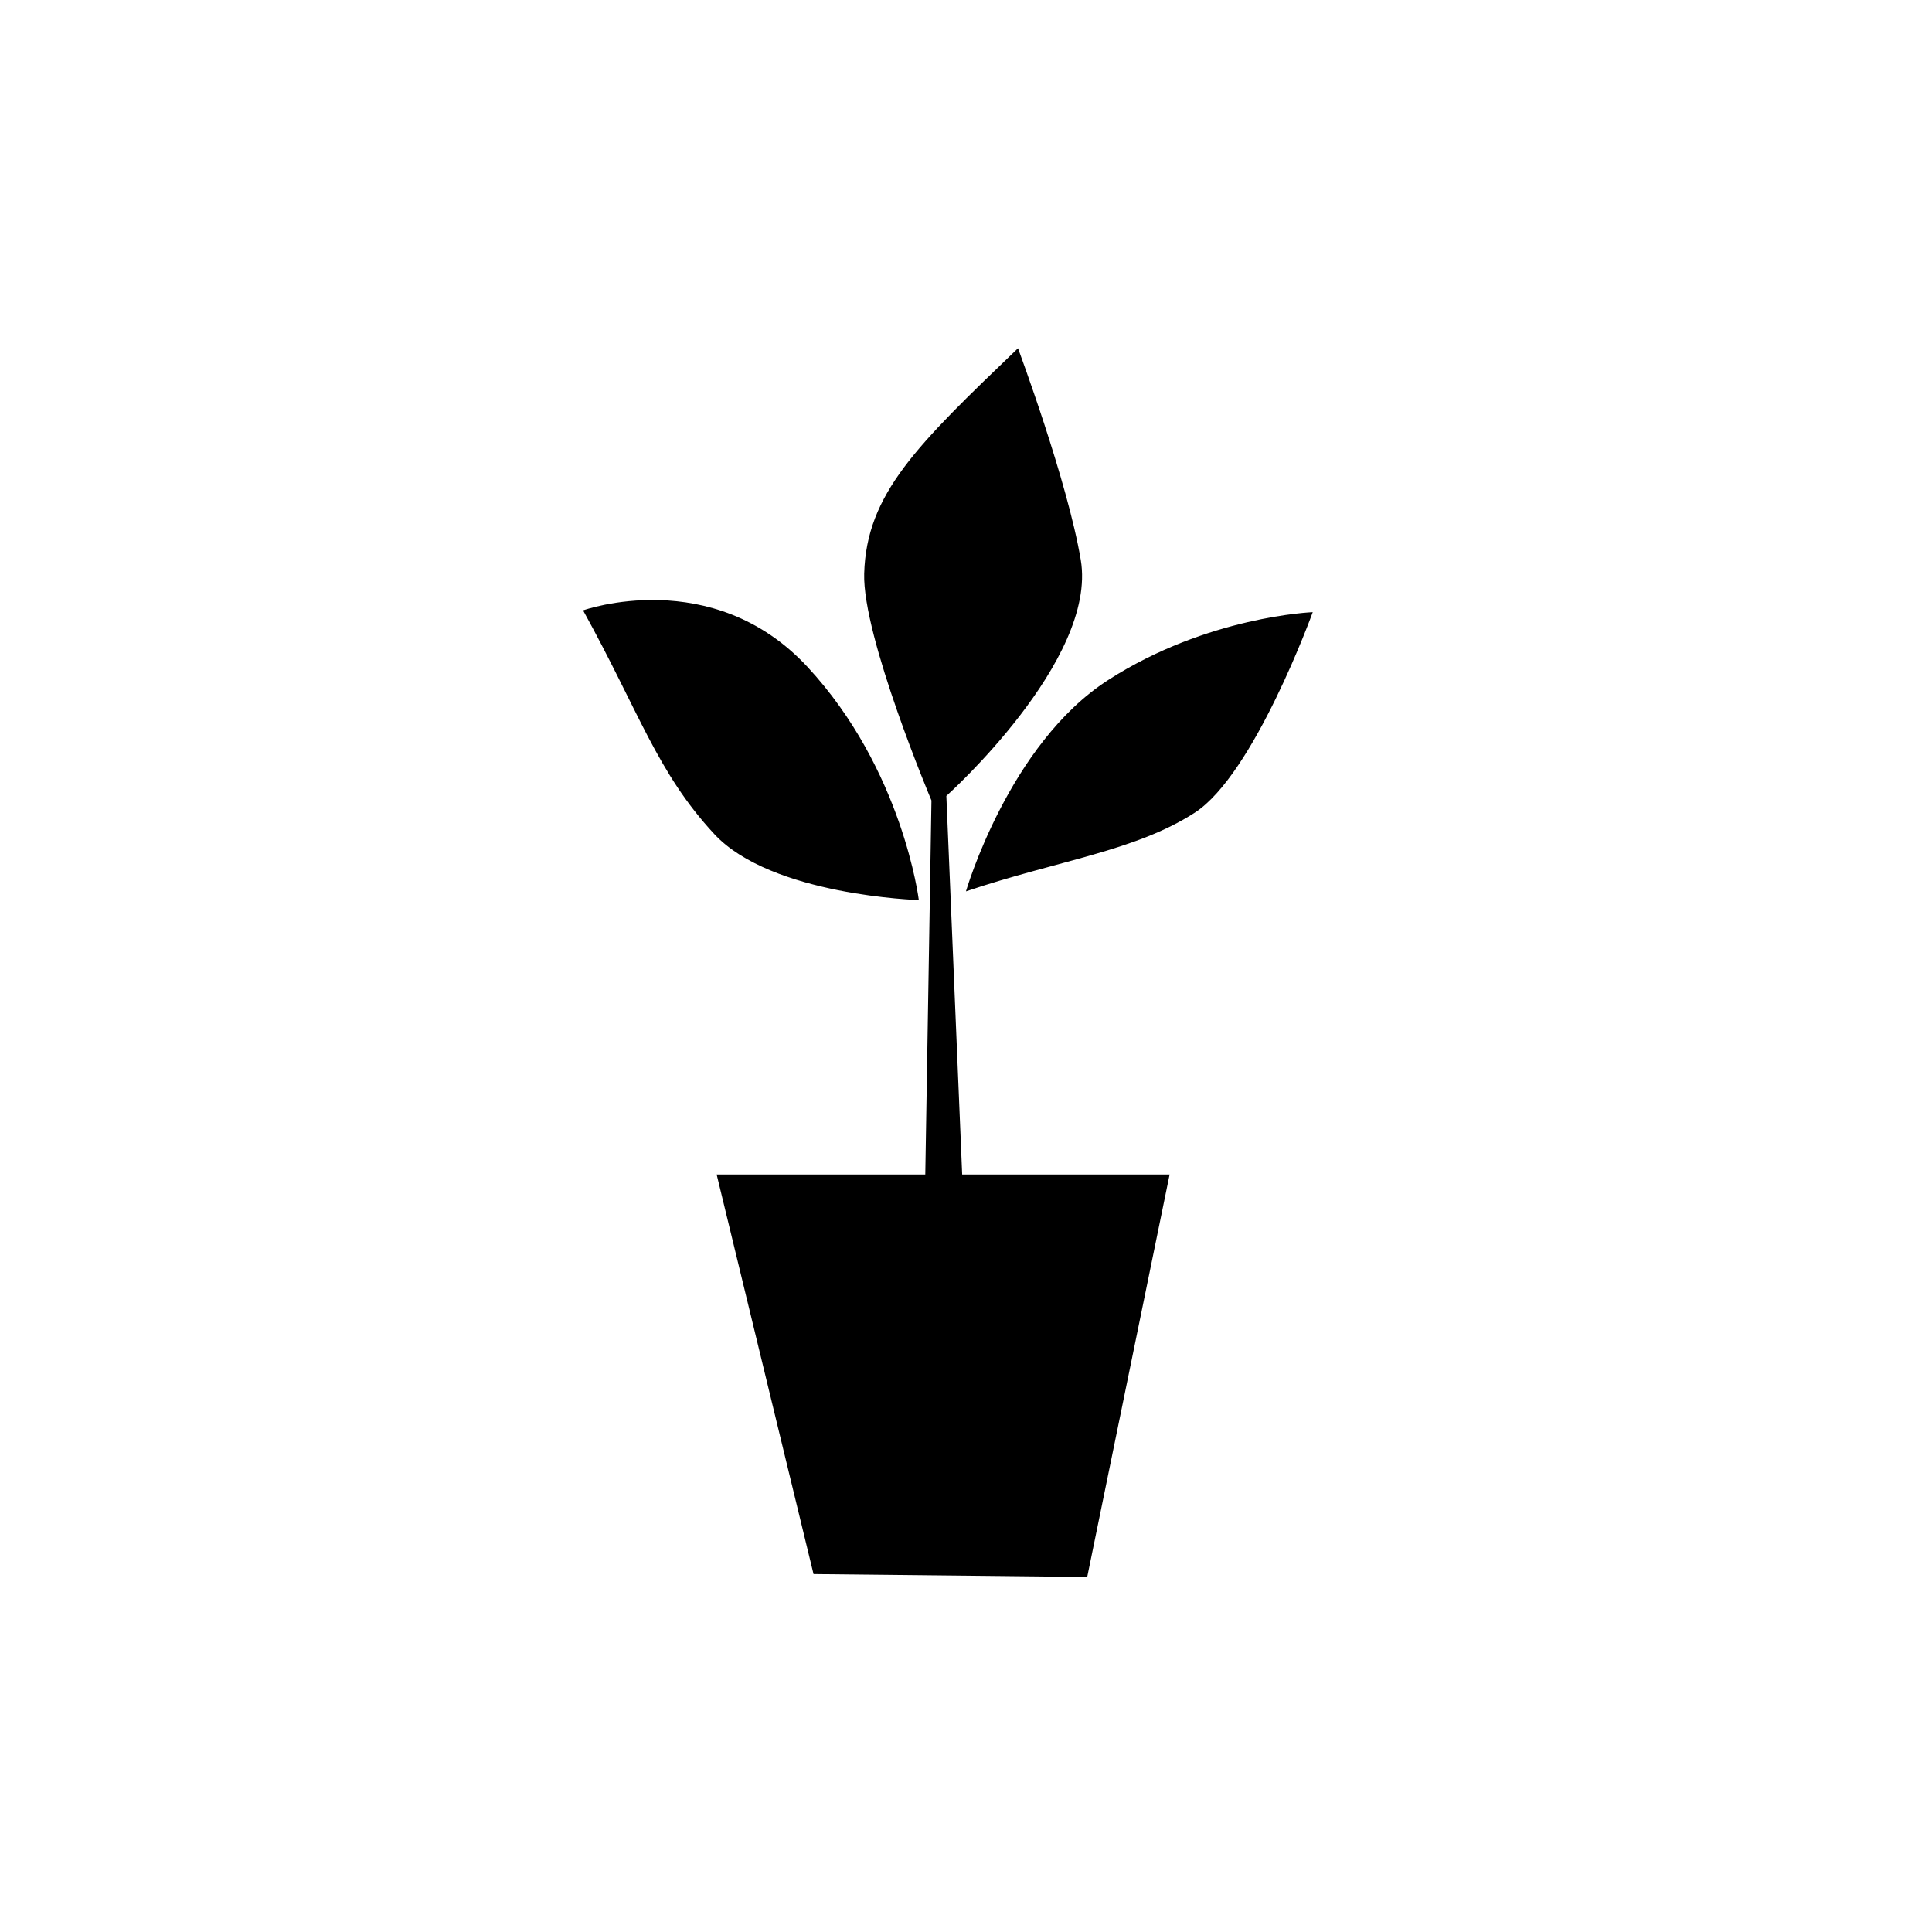
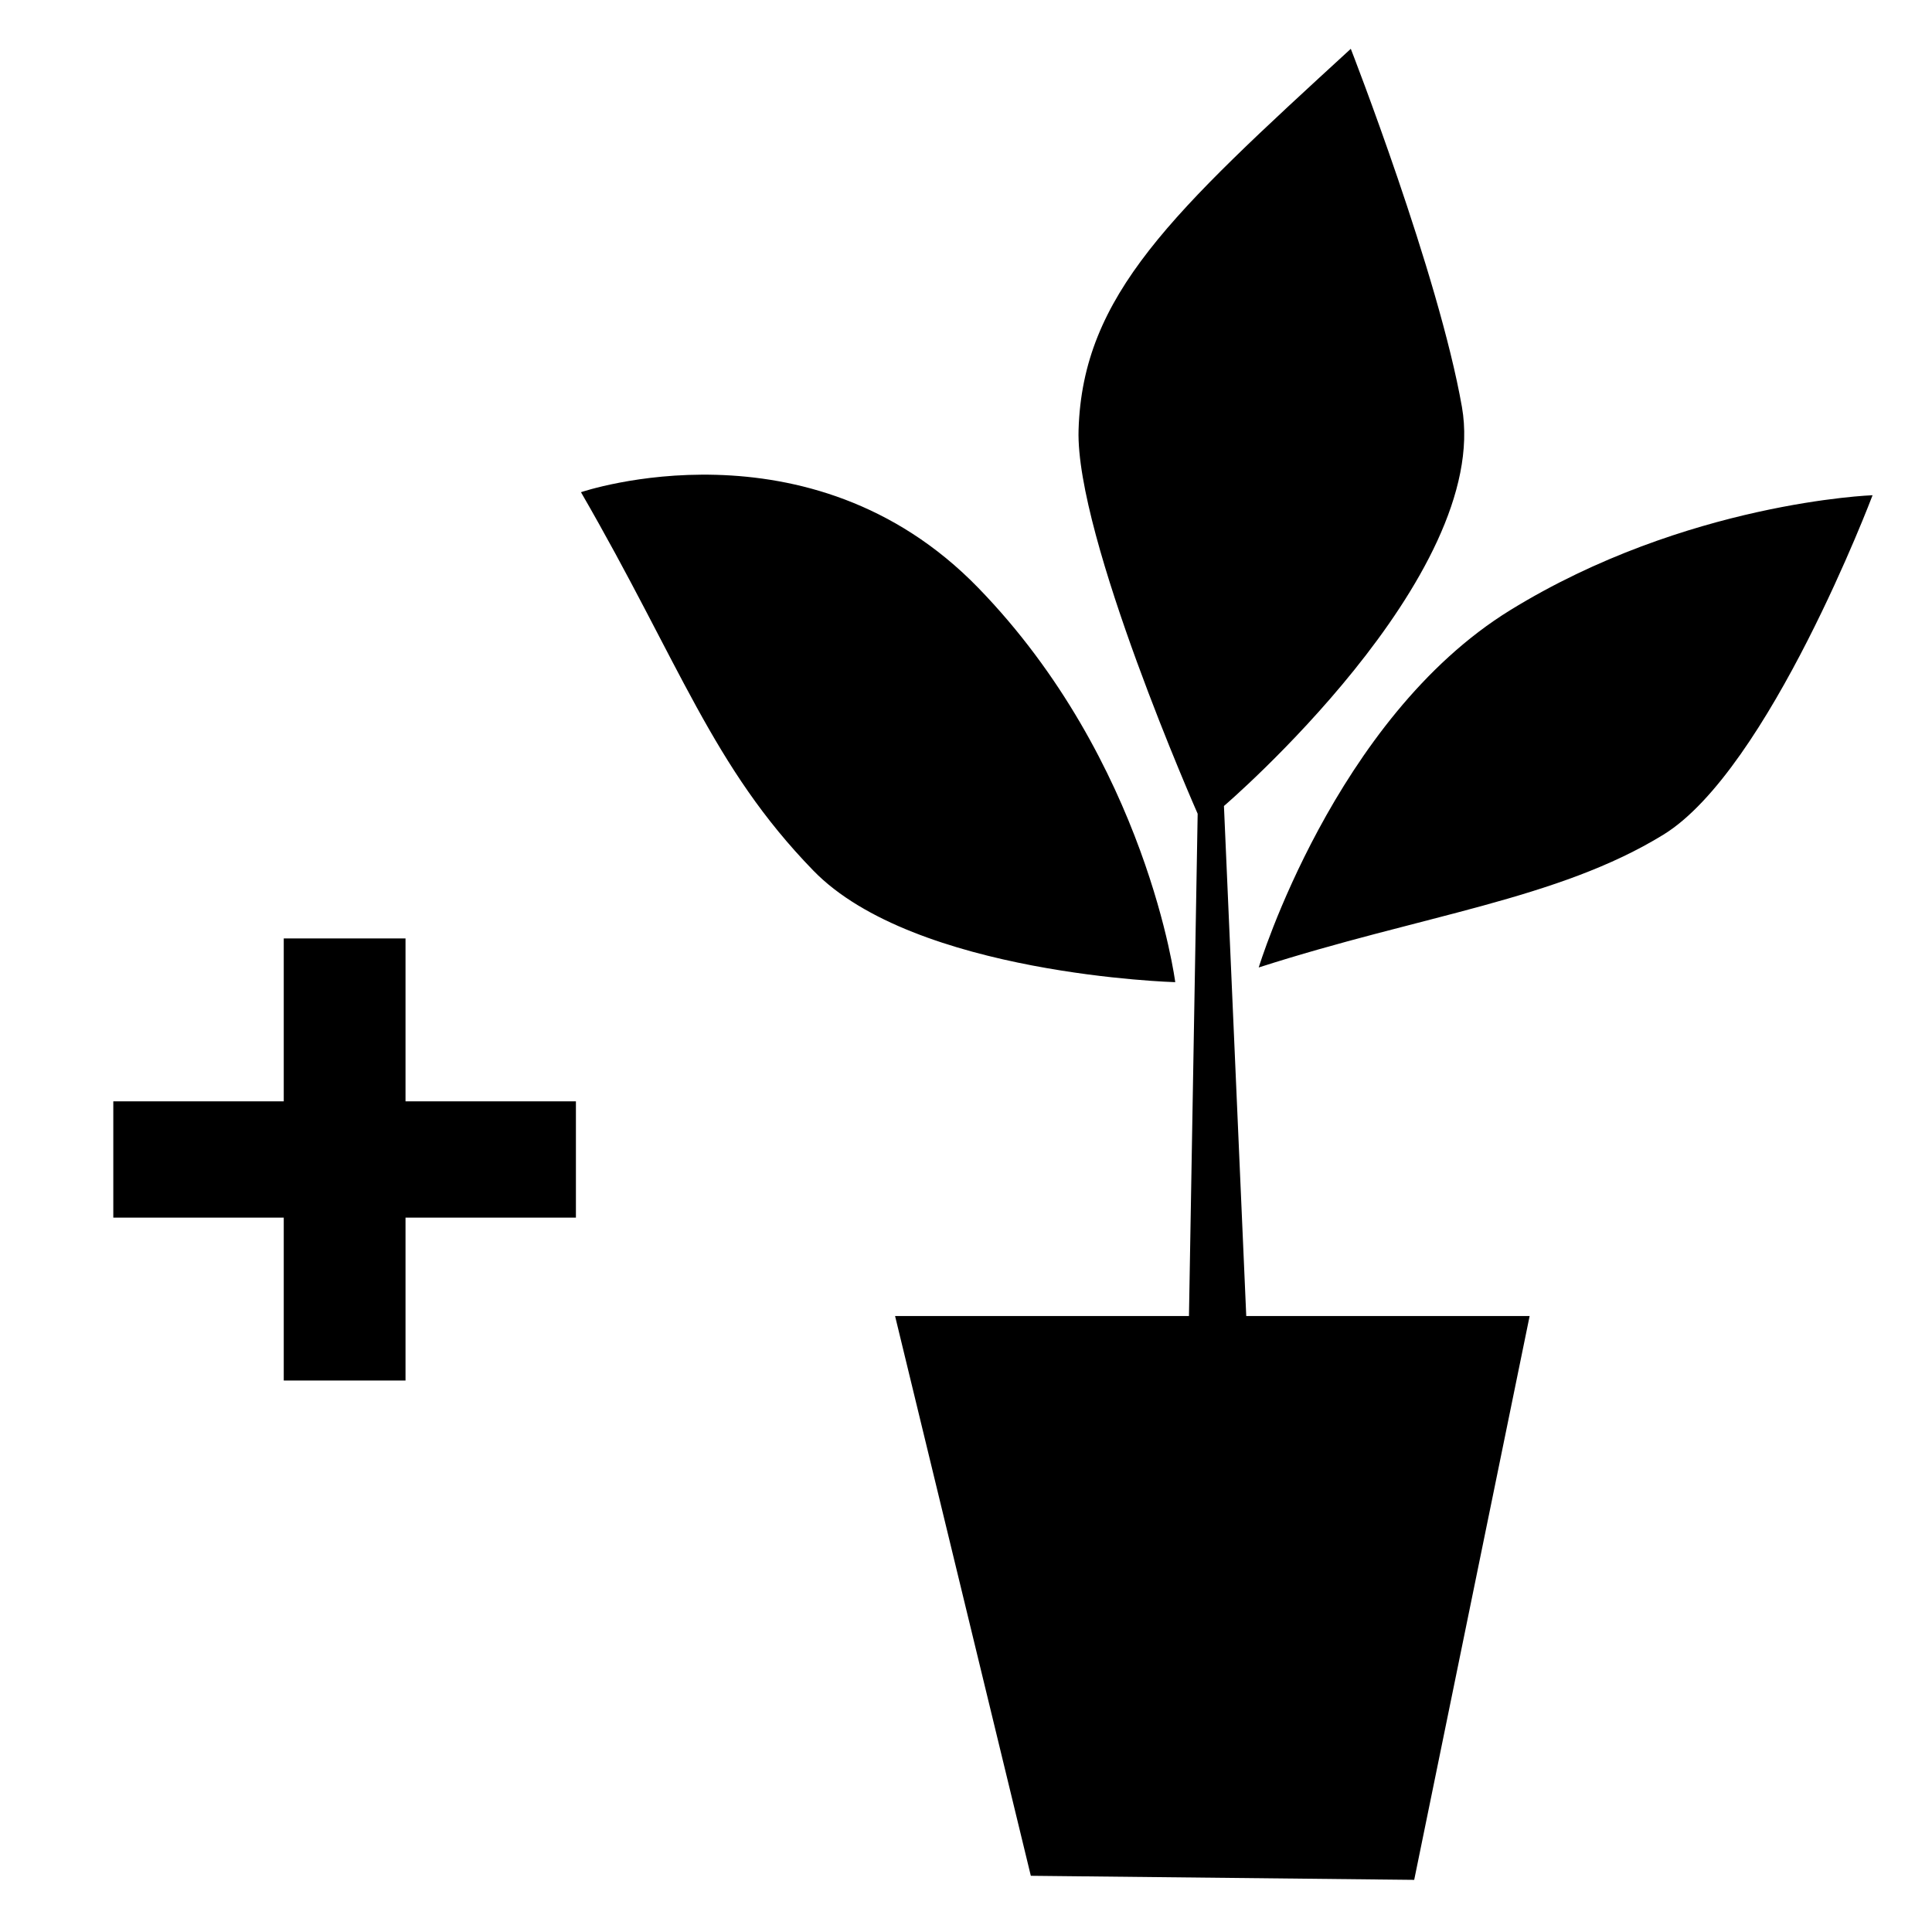
- <svg xmlns="http://www.w3.org/2000/svg" version="1.1" width="76" height="76" viewBox="0 0 76.00 76.00" enable-background="new 0 0 76.00 76.00" xml:space="preserve" id="svg2">
-   <defs id="defs8" />
-   <path d="m 28.191,46.201 17.819,0 -3.242,15.833 -10.766,-0.114 z" id="path4" />
-   <path d="m 36.143,35.406 c 0,0 -5.793,-0.17 -8.044,-2.595 -2.251,-2.425 -2.956,-4.805 -5.162,-8.801 0,0 5.077,-1.817 8.828,2.225 3.751,4.042 4.379,9.171 4.379,9.171 z m 0.229,12.391 0.269,-16.308 c 0,0 -2.717,-6.439 -2.646,-8.924 0.089,-3.143 2.076,-5.05 6.05,-8.865 0,0 1.951,5.229 2.47,8.329 0.661,3.951 -5.288,9.281 -5.288,9.281 l 0.691,16.533 -1.545,-0.045 z M 51.64,24.081 c 0,0 -2.304,6.383 -4.647,7.892 -2.344,1.51 -5.375,1.872 -8.995,3.091 5e-5,-4.9e-5 1.683,-5.794 5.59,-8.31 3.906,-2.516 8.052,-2.673 8.052,-2.673 z" id="path4-3" />
+ <svg xmlns="http://www.w3.org/2000/svg" width="76" height="76" viewBox="0 0 76.00 76.00">
+   <path d="M35.21 51.769h24.962l-4.541 22.18-15.081-.16z" />
+   <path d="M46.232 38.636s-10.256-.287-14.238-4.39c-3.985-4.101-5.234-8.127-9.14-14.884 0 0 8.987-3.076 15.627 3.761 6.638 6.836 7.75 15.512 7.75 15.512zm.403 20.958l.478-27.583s-4.809-10.894-4.685-15.095c.158-5.315 3.675-8.543 10.709-14.996 0 0 3.451 8.847 4.372 14.089 1.168 6.681-9.362 15.697-9.362 15.697l1.223 27.966-2.735-.076zm27.027-40.112s-4.078 10.795-8.225 13.35c-4.15 2.553-9.514 3.166-15.922 5.226 0 0 2.981-9.8 9.895-14.057 6.914-4.255 14.252-4.52 14.252-4.52zM4.457 43.324h6.705v-6.408h4.79v6.408h6.703v4.575h-6.703v6.408h-4.79v-6.408H4.457z" />
</svg>
